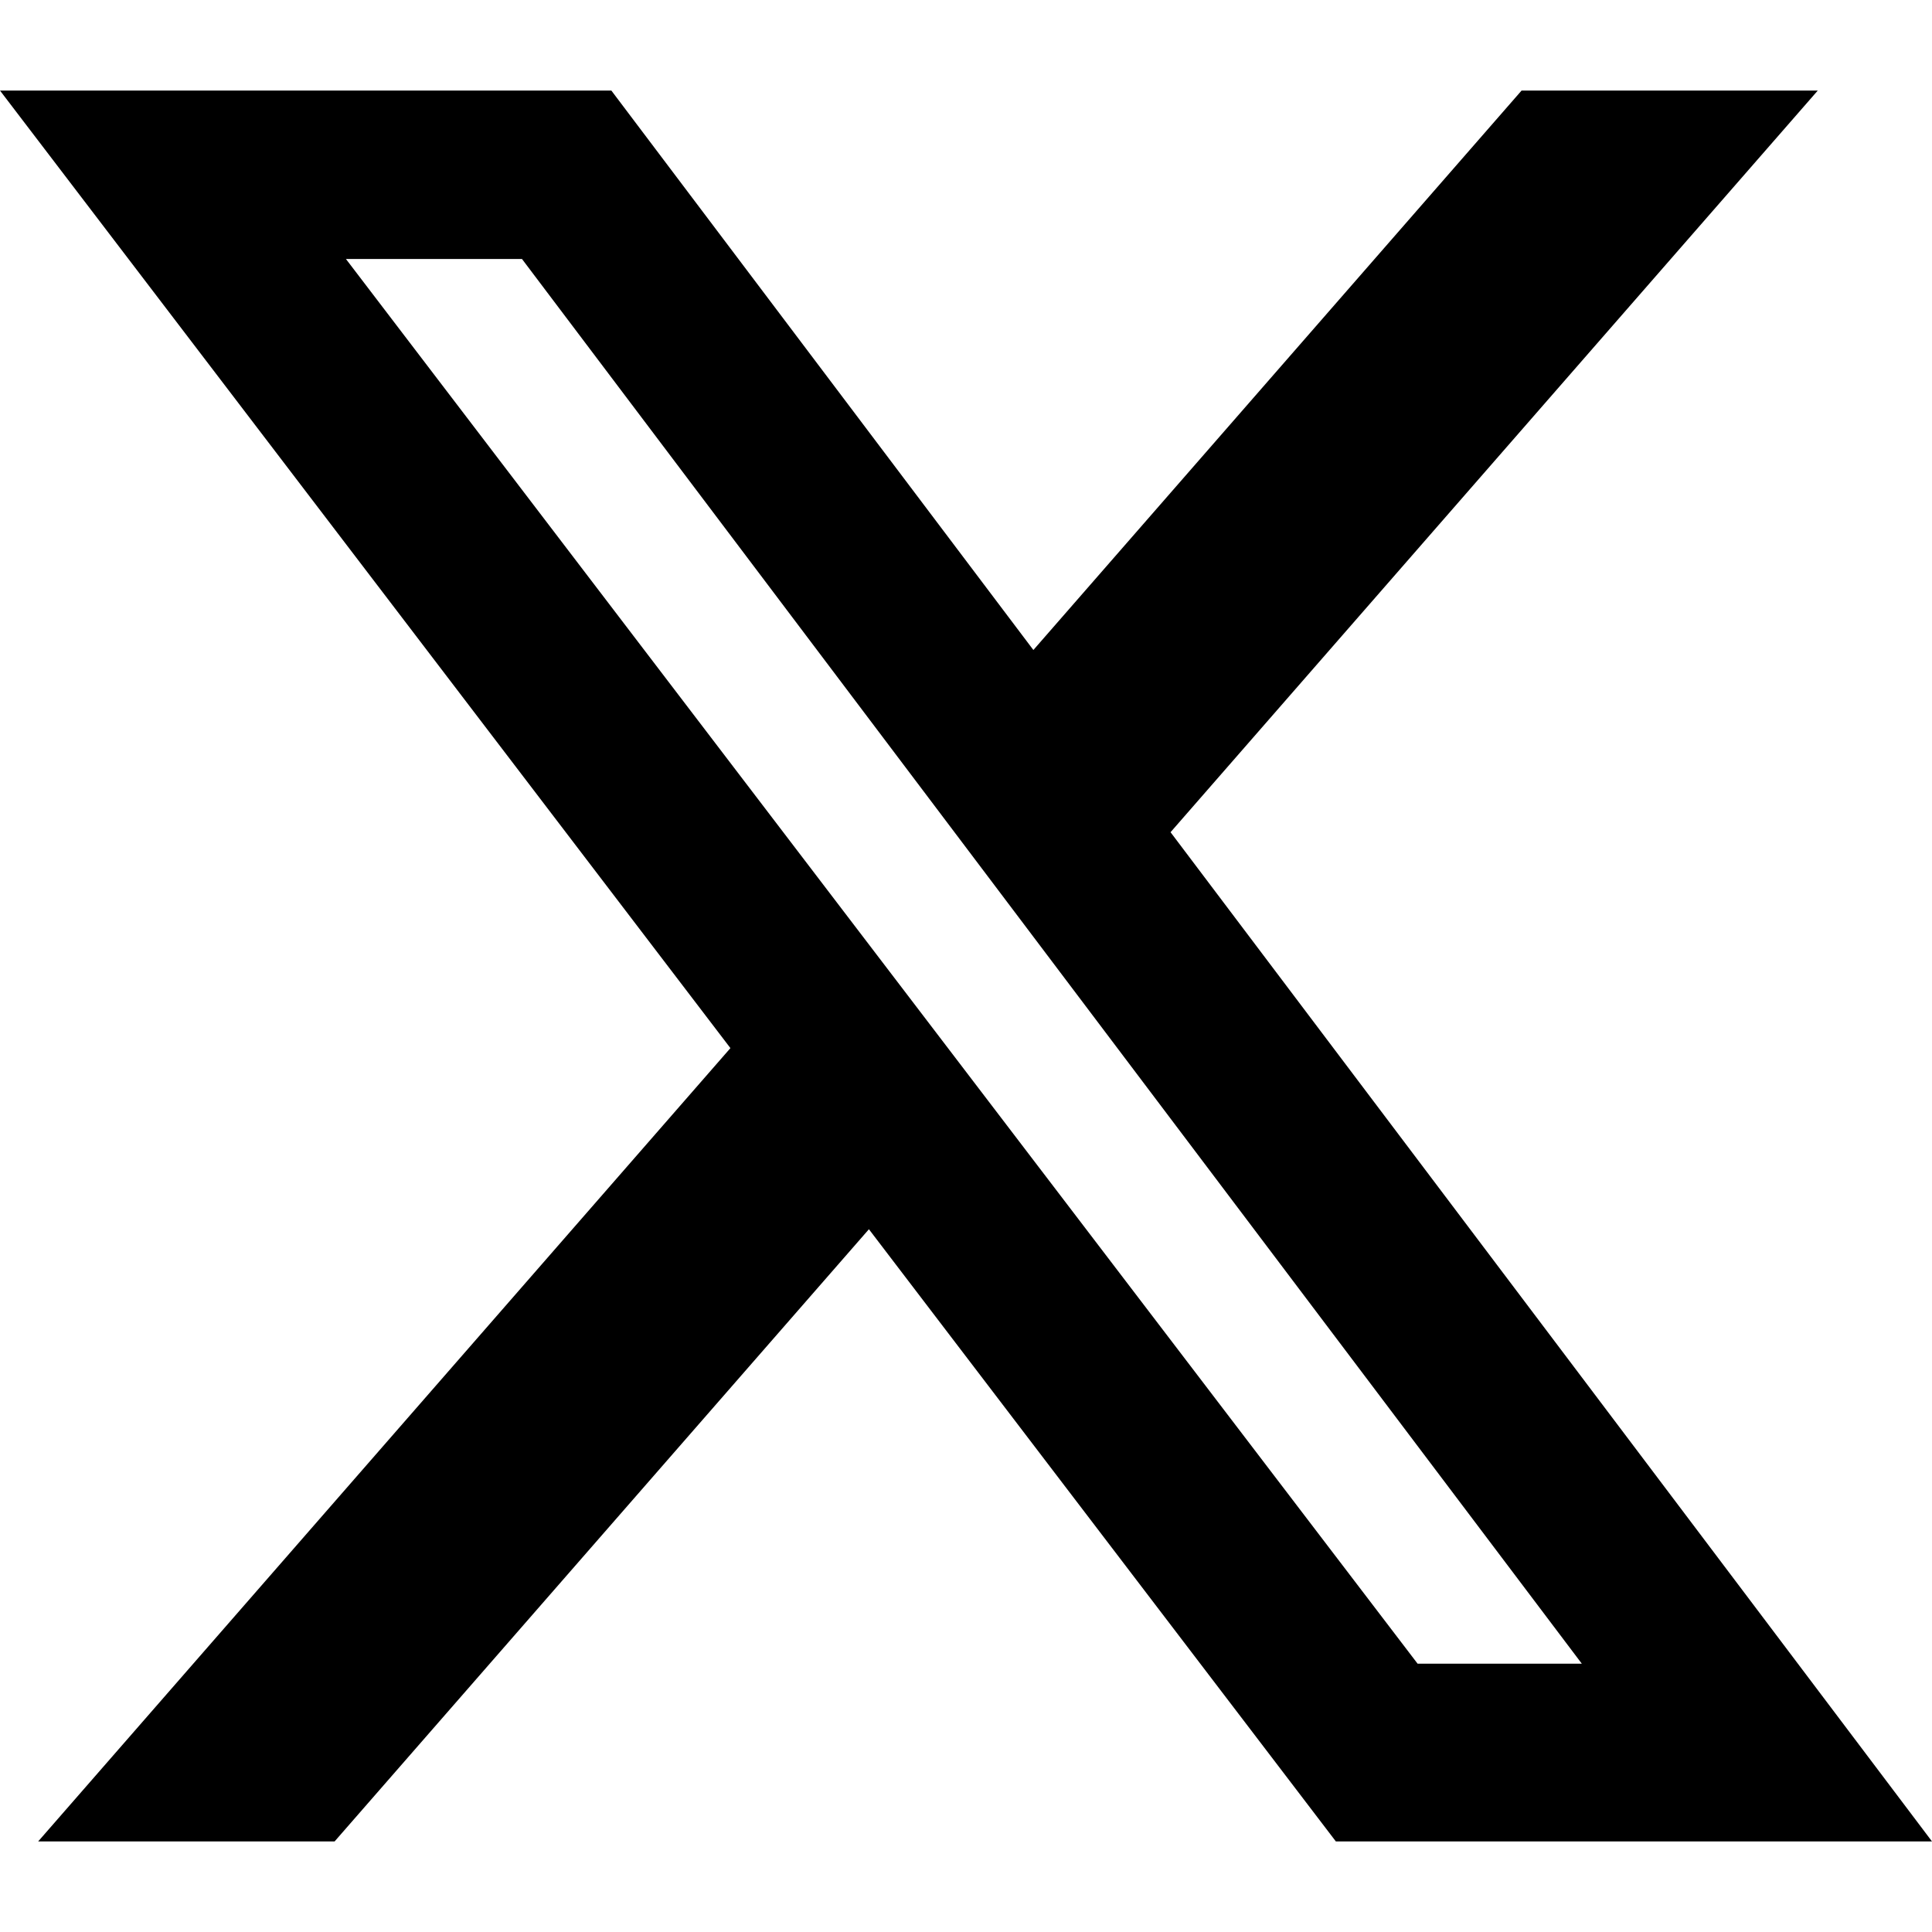
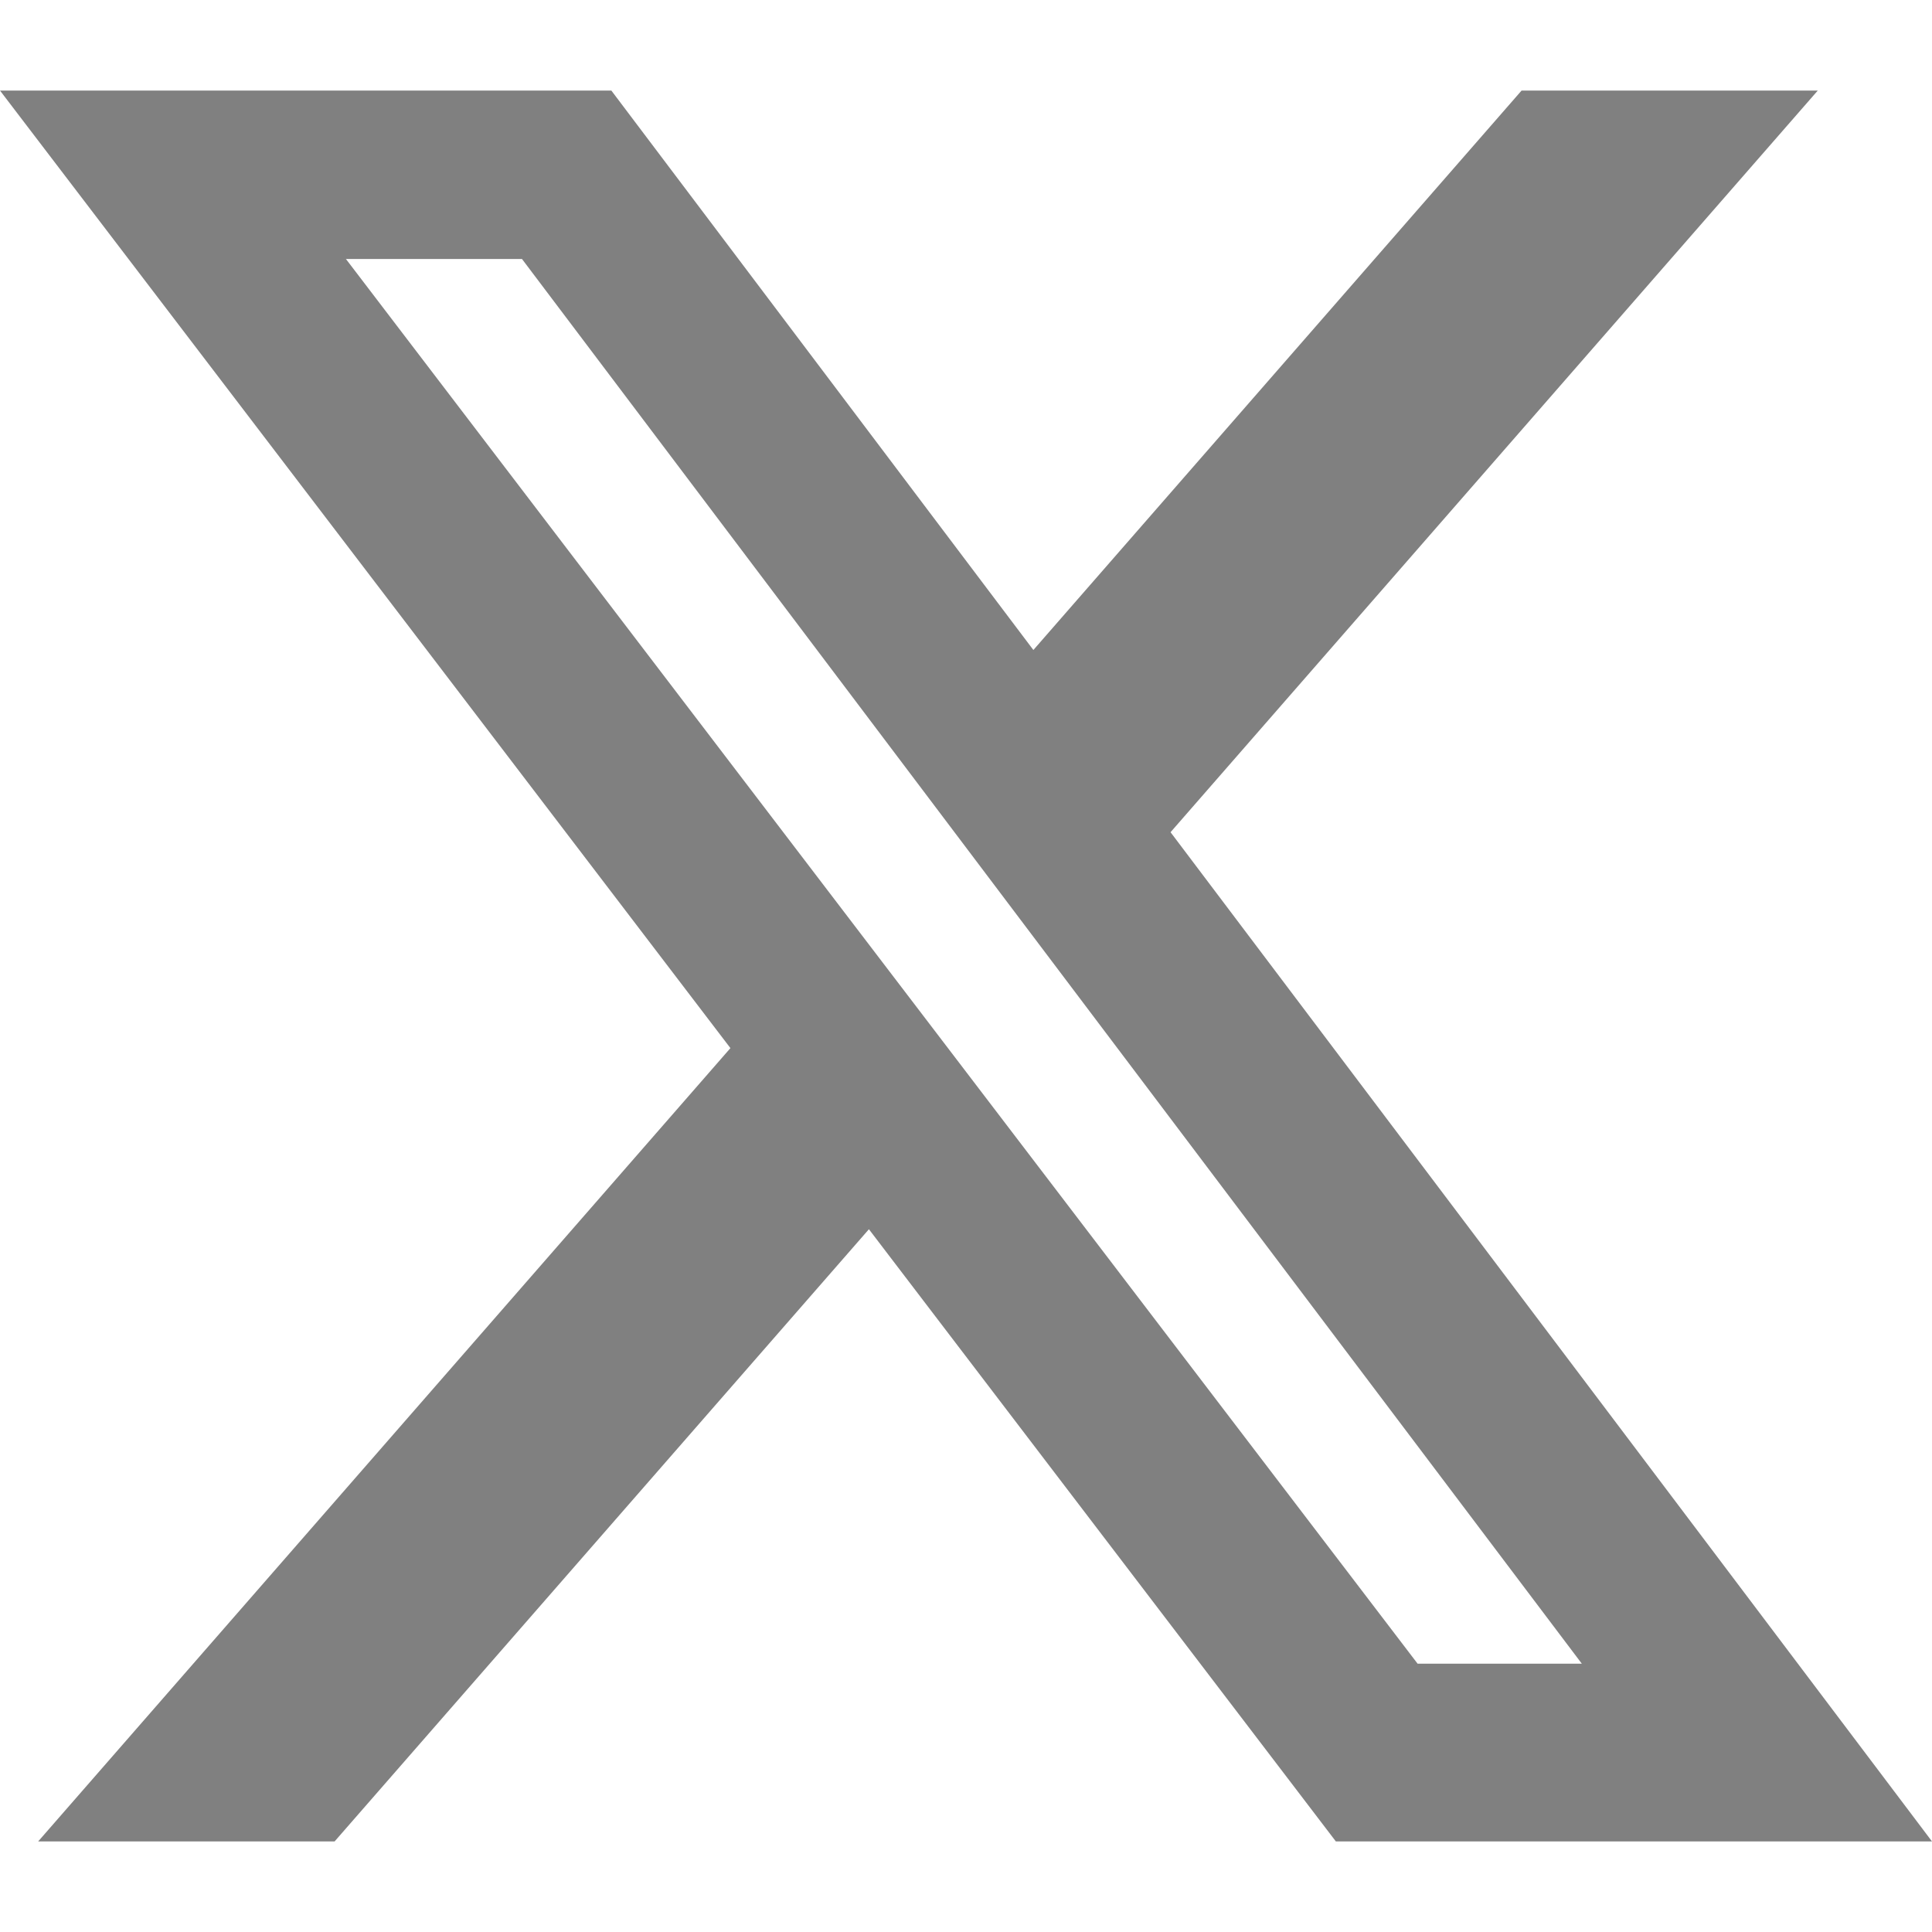
- <svg xmlns="http://www.w3.org/2000/svg" width="16" height="16" fill="currentColor" class="bi bi-twitter-x" viewBox="0 0 16 16">
+ <svg xmlns="http://www.w3.org/2000/svg" width="16" height="16" fill="grey" class="bi bi-twitter-x" viewBox="0 0 16 16">
  <path d="M12.6.75h2.454l-5.36 6.142L16 15.25h-4.937l-3.867-5.07-4.425 5.07H.316l5.733-6.57L0 .75h5.063l3.495 4.633L12.601.75Zm-.86 13.028h1.36L4.323 2.145H2.865l8.875 11.633Z" />
</svg>
